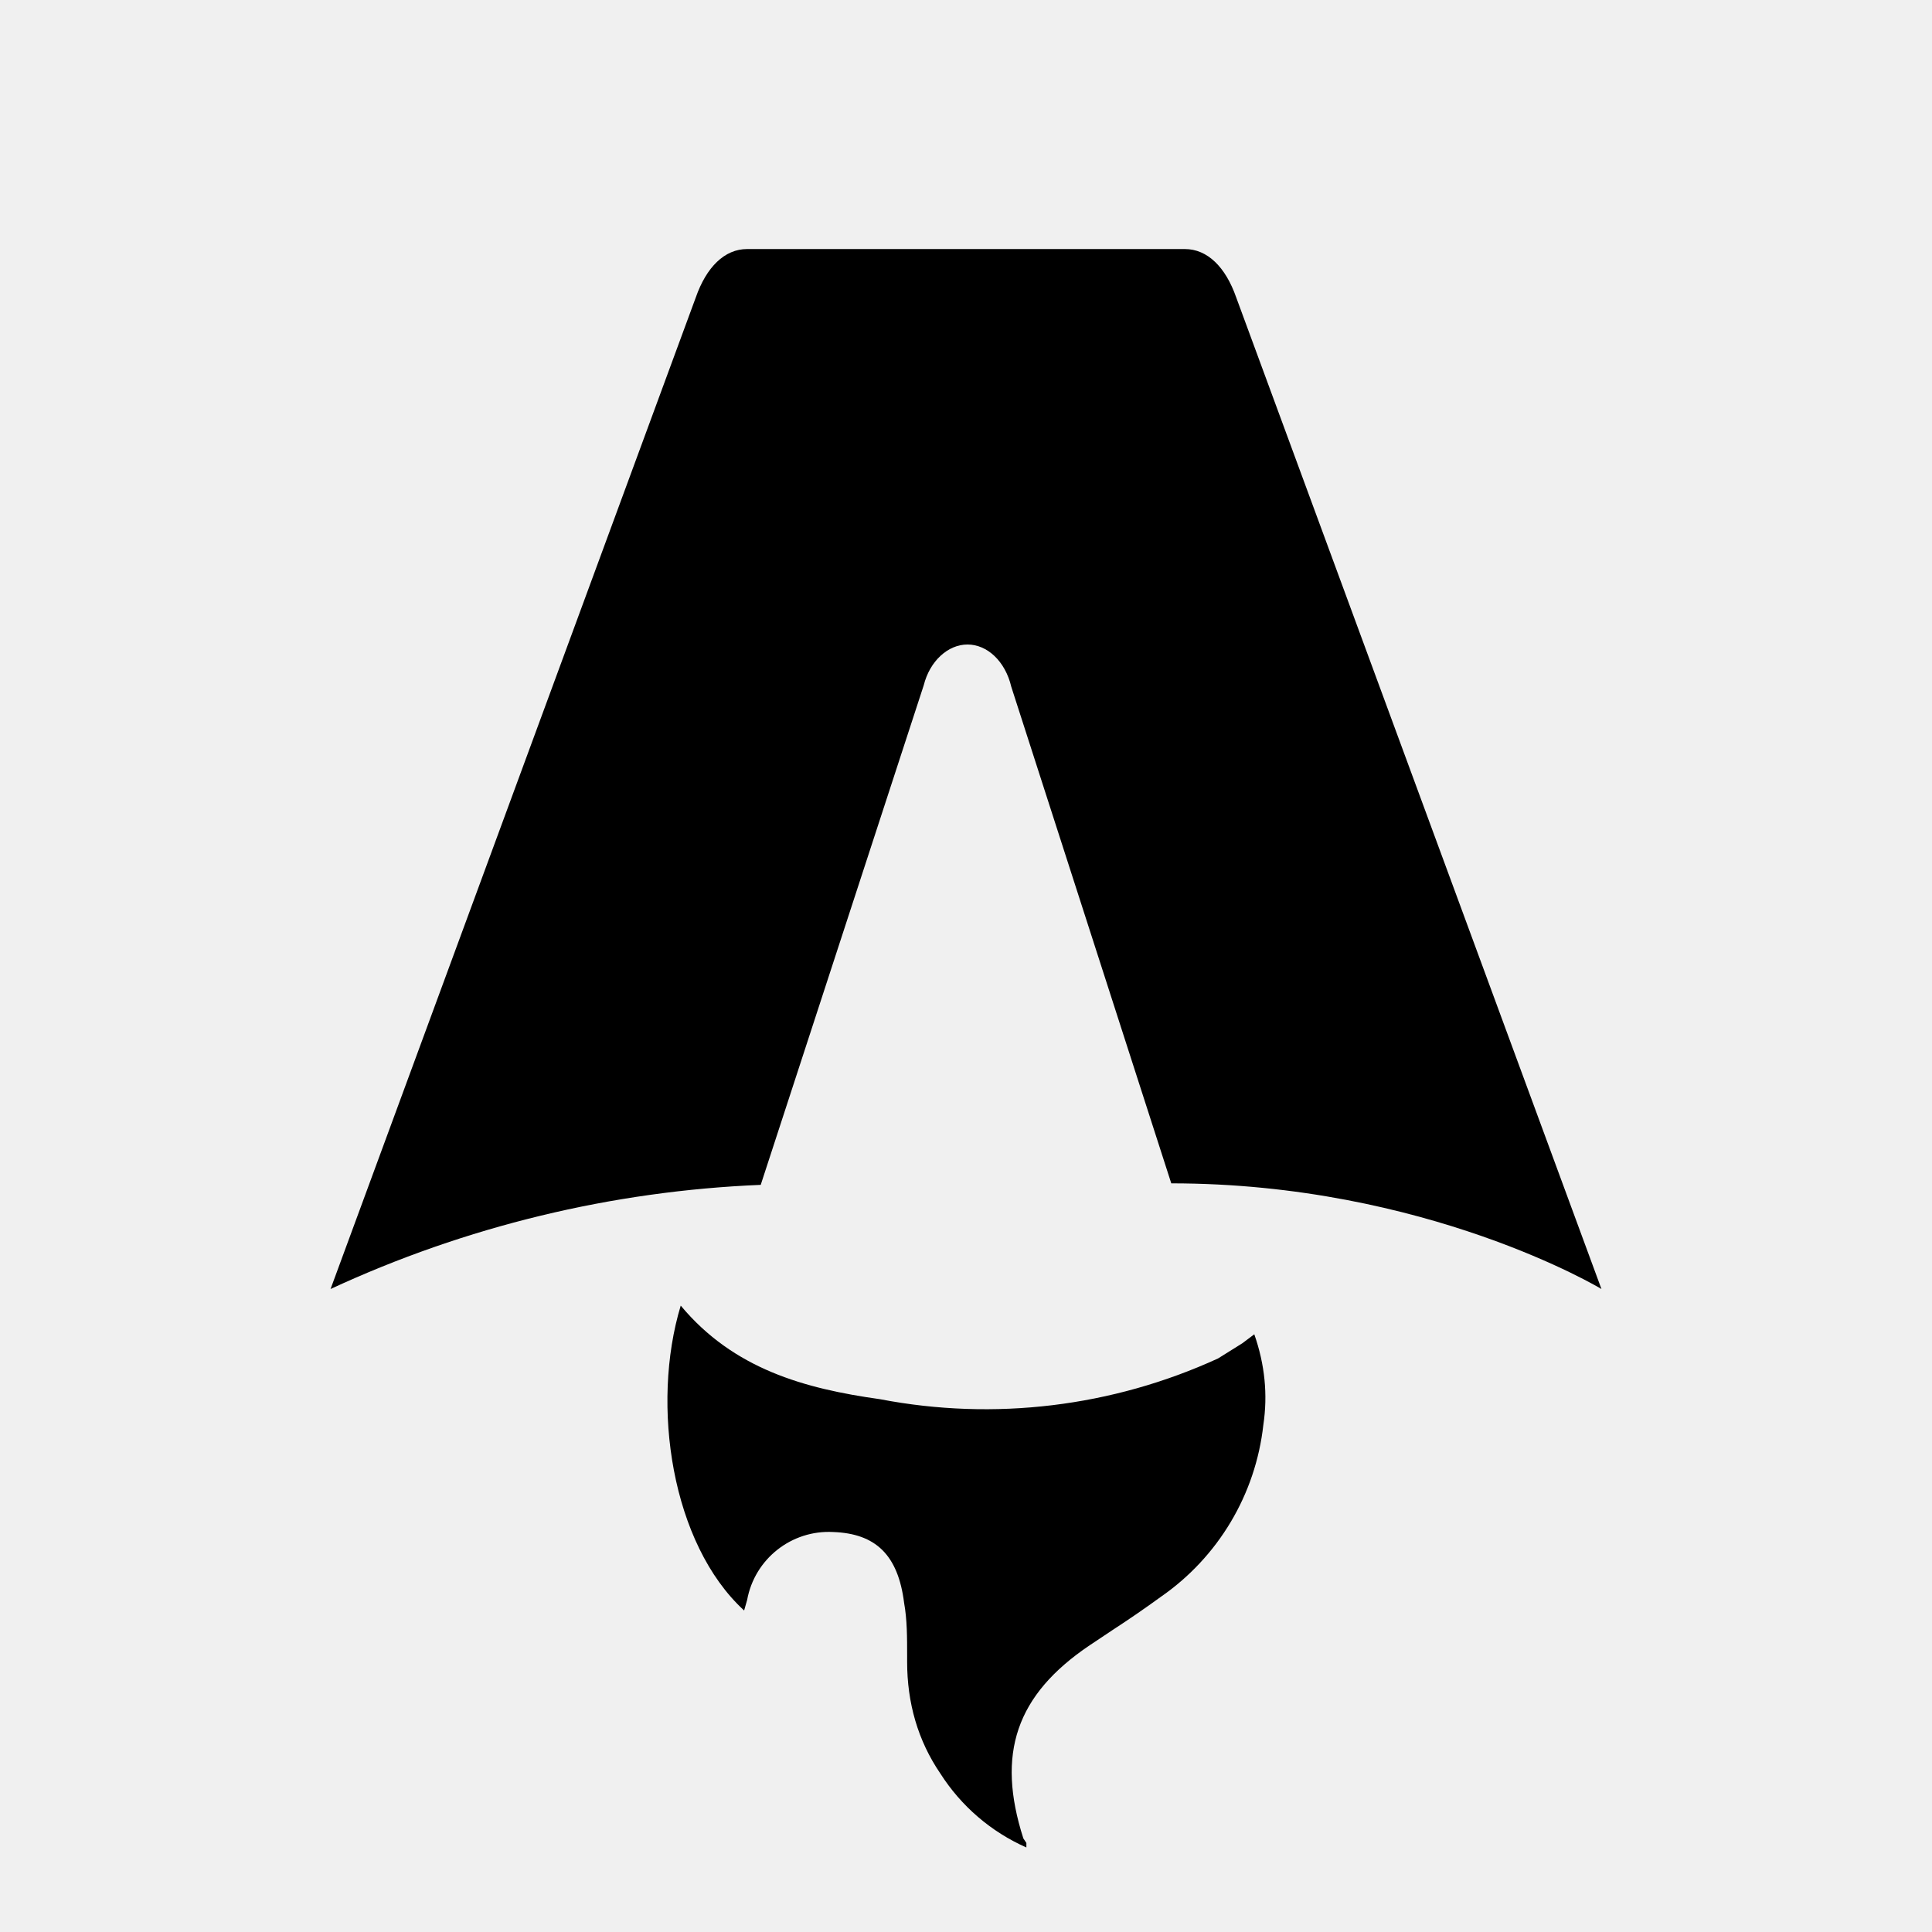
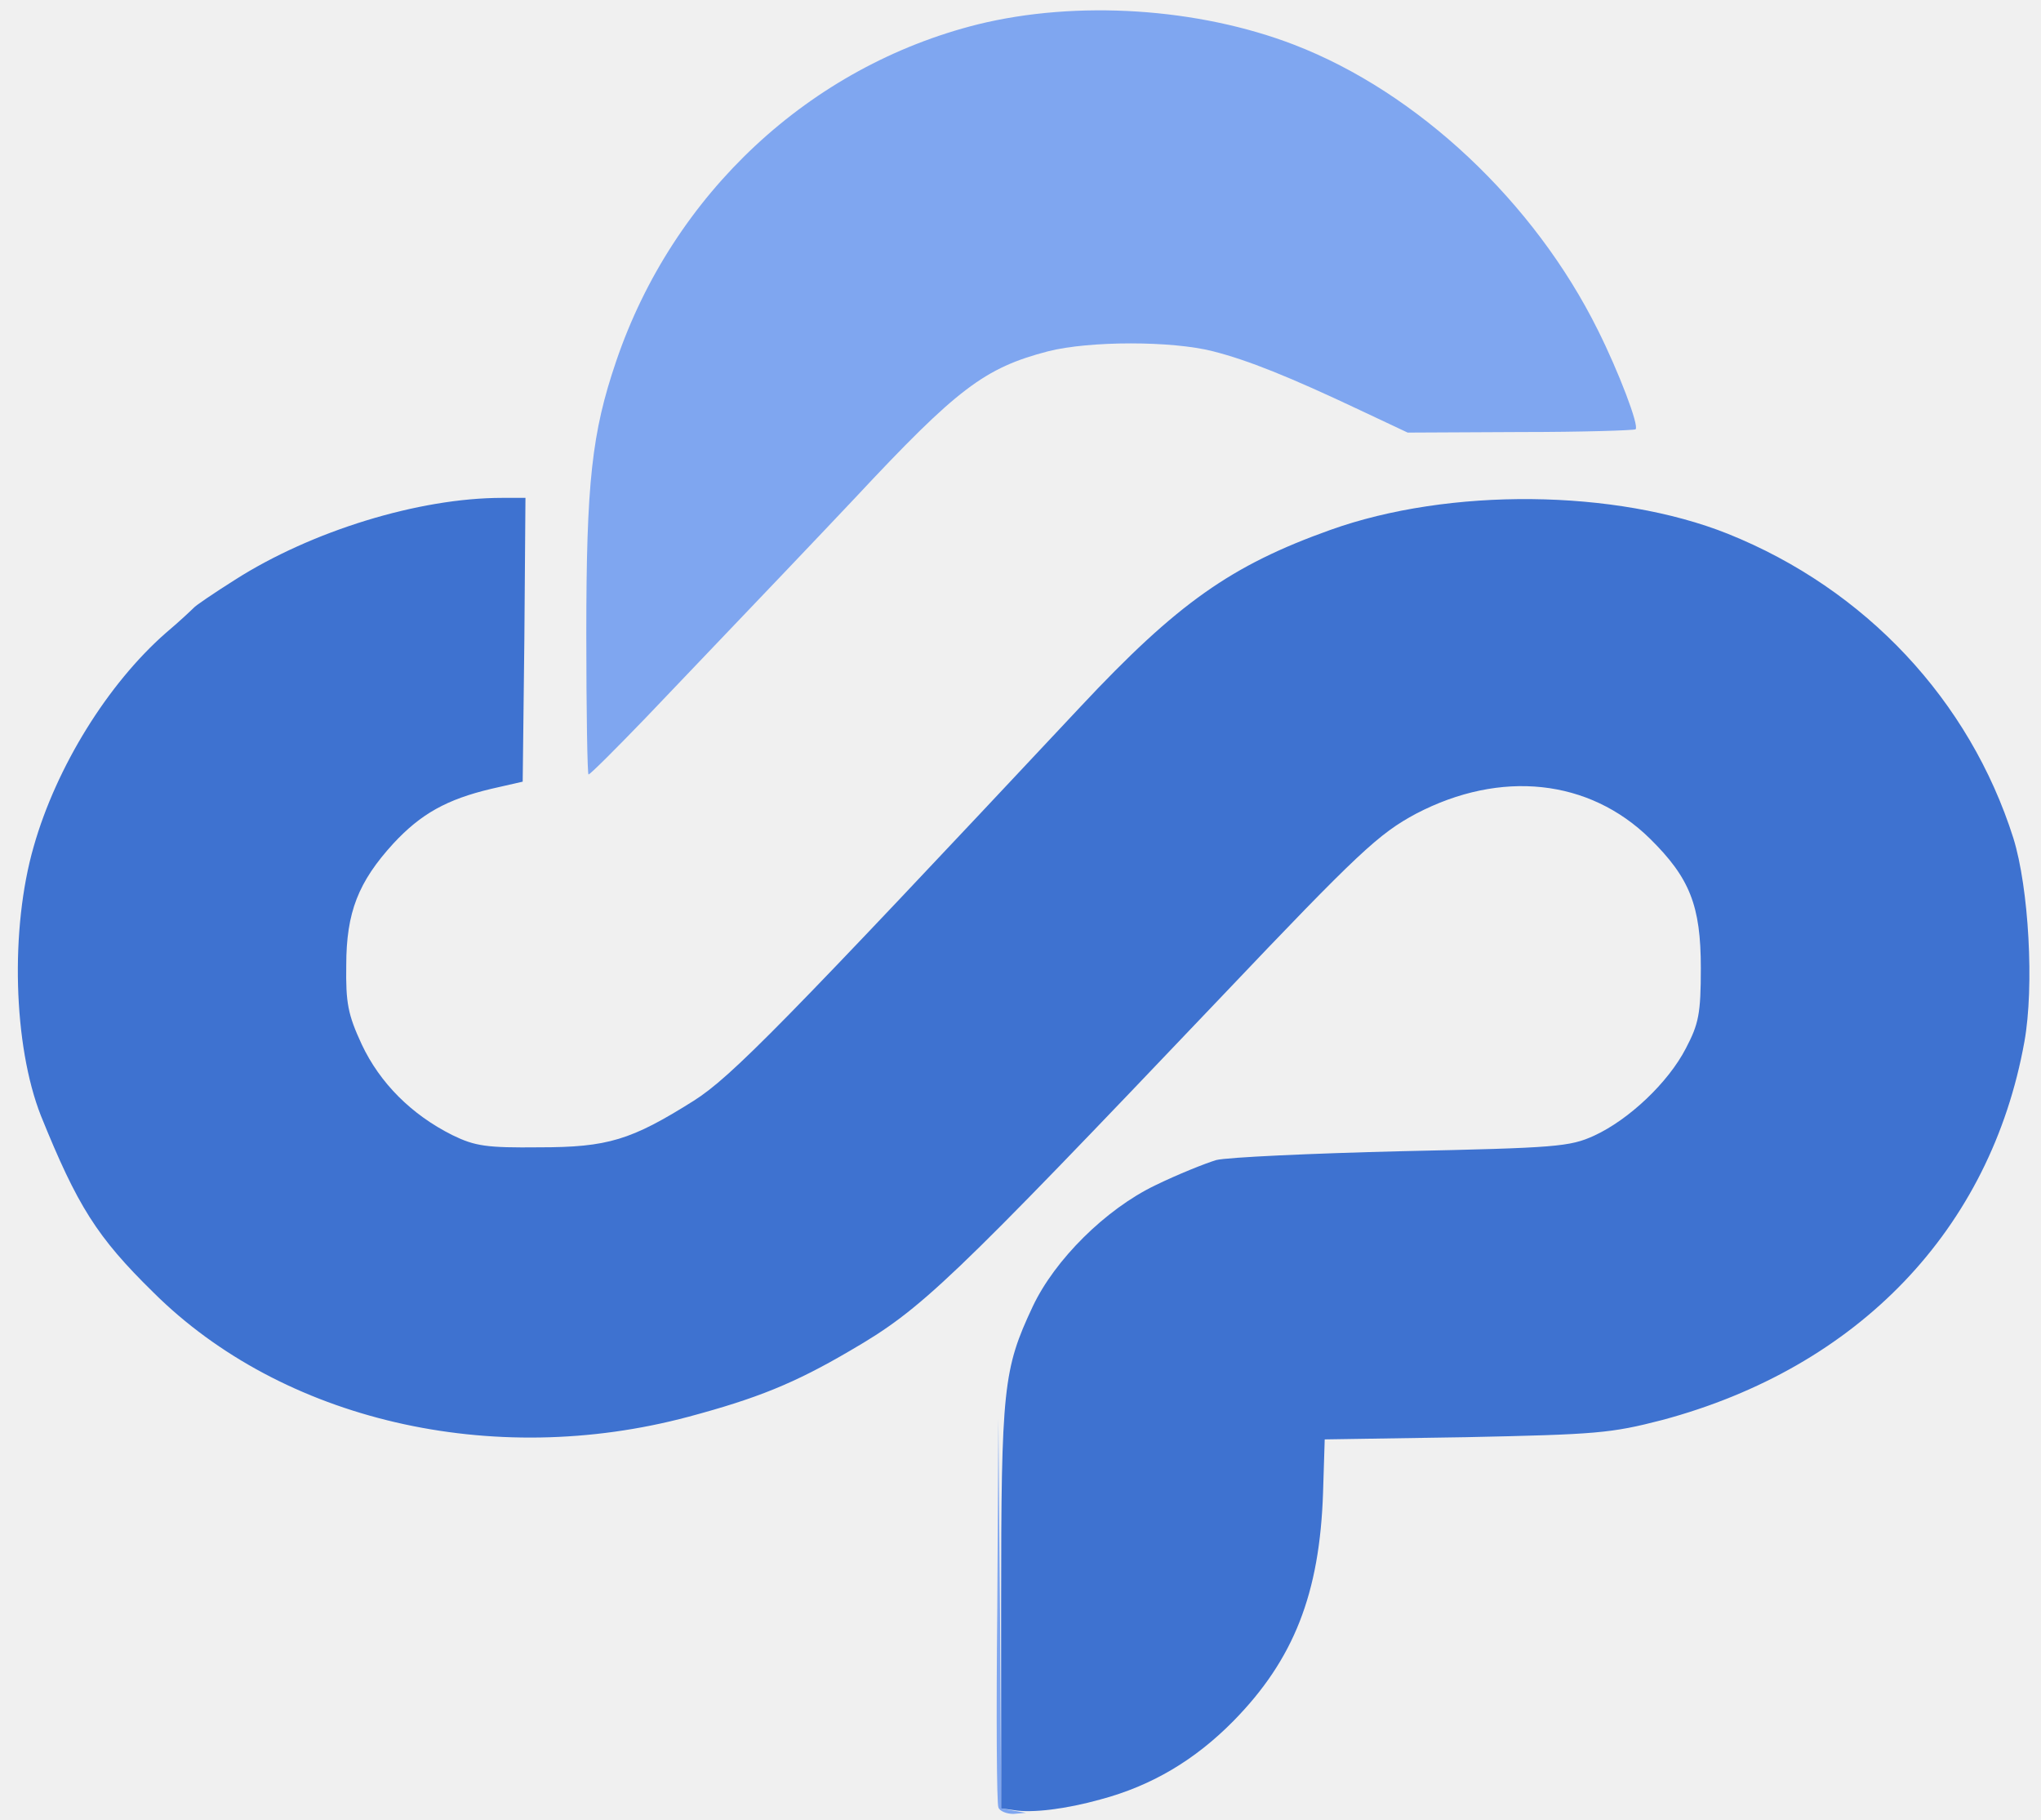
- <svg xmlns="http://www.w3.org/2000/svg" fill="none" viewBox="0 0 128 128">
-   <path d="M50.4 78.5a75.1 75.1 0 0 0-28.5 6.9l24.2-65.7c.7-2 1.9-3.2 3.4-3.2h29c1.5 0 2.7 1.2 3.4 3.2l24.2 65.7s-11.6-7-28.5-7L67 45.5c-.4-1.7-1.6-2.8-2.9-2.8-1.3 0-2.5 1.1-2.9 2.7L50.4 78.5Zm-1.1 28.2Zm-4.2-20.2c-2 6.6-.6 15.8 4.2 20.2a17.5 17.5 0 0 1 .2-.7 5.5 5.5 0 0 1 5.7-4.5c2.8.1 4.3 1.5 4.7 4.7.2 1.1.2 2.3.2 3.5v.4c0 2.7.7 5.2 2.2 7.4a13 13 0 0 0 5.7 4.9v-.3l-.2-.3c-1.8-5.6-.5-9.5 4.4-12.8l1.5-1a73 73 0 0 0 3.2-2.2 16 16 0 0 0 6.8-11.4c.3-2 .1-4-.6-6l-.8.6-1.6 1a37 37 0 0 1-22.4 2.7c-5-.7-9.7-2-13.2-6.2Z" />
-   <style>
-         path { fill: #000; }
-         @media (prefers-color-scheme: dark) {
-             path { fill: #FFF; }
-         }
-     </style>
+ <svg xmlns="http://www.w3.org/2000/svg" viewBox="71 339 369 329" role="img" aria-label="Cloud Pioneers">
+   <path fill="#7FA6F0" d="M251.5 665.7C251.2 665.1 251.1 649.0 251.3 630.0L251.5 595.5L251.8 630.7L252.0 665.9L254.2 666.3L256.5 666.7L254.2 666.9C253.0 666.9 251.7 666.4 251.5 665.7ZM177.0 453.6C177.0 426.2 178.0 417.2 182.4 404.3C192.7 374.0 217.4 351.0 247.8 343.4C265.7 339.0 287.6 340.4 305.0 347.1C327.3 355.7 348.4 375.5 359.9 398.7C363.6 406.1 367.4 416.0 366.7 416.6C366.5 416.8 357.1 417.1 345.9 417.1L325.5 417.2L317.0 413.2C304.1 407.1 296.6 404.1 290.3 402.5C282.9 400.6 268.0 400.6 260.5 402.5C249.0 405.5 244.1 409.2 225.6 429.0C217.2 437.9 212.8 442.5 187.7 468.8C182.3 474.4 177.7 479.0 177.4 479.0C177.2 479.0 177.0 467.6 177.0 453.6Z" />
+   <path fill="#3E72D0" d="M254.2 666.2L252.0 665.9L252.0 629.3C252.0 589.8 252.4 586.5 257.7 575.2C261.7 566.7 270.9 557.6 279.8 553.3C283.9 551.3 288.9 549.3 290.9 548.7C292.9 548.2 308.0 547.5 324.5 547.1C352.4 546.5 354.8 546.3 359.2 544.3C365.5 541.4 372.6 534.7 375.8 528.5C378.1 524.1 378.5 522.3 378.5 514.0C378.5 502.7 376.5 497.7 369.3 490.6C358.3 479.8 342.3 478.1 327.0 486.1C320.3 489.7 316.7 493.0 292.0 519.0C242.4 571.1 237.7 575.6 224.8 583.1C214.6 589.1 207.8 591.8 195.5 595.1C160.0 604.6 122.0 595.8 98.7 572.6C88.5 562.6 85.0 557.0 78.4 540.7C73.4 528.0 72.8 506.9 77.1 492.0C81.2 477.6 90.5 462.6 101.0 453.4C103.5 451.3 105.7 449.2 106.0 448.9C106.3 448.5 109.7 446.2 113.5 443.8C127.3 435.0 146.7 429.0 161.8 429.0L166.0 429.0L165.8 454.7L165.5 480.3L159.8 481.6C151.8 483.5 147.1 486.1 142.1 491.5C135.8 498.4 133.6 503.9 133.6 513.5C133.5 520.3 133.9 522.4 136.4 527.8C139.7 534.8 145.4 540.5 152.8 544.2C156.9 546.2 159.0 546.5 168.5 546.4C180.9 546.4 185.1 545.1 196.4 538.0C203.2 533.7 212.5 524.2 266.3 466.8C283.9 448.0 293.6 441.2 311.5 434.8C333.0 427.1 363.1 427.4 383.4 435.5C408.3 445.5 427.1 465.6 435.0 490.5C437.8 499.5 438.8 517.3 437.0 527.3C430.9 561.2 407.0 586.2 371.5 595.7C362.2 598.1 359.7 598.3 336.0 598.8L310.5 599.2L310.2 608.8C309.6 627.1 304.9 639.0 294.0 650.1C287.1 657.1 279.3 661.8 269.9 664.3C263.8 666.0 257.6 666.8 254.2 666.2Z" />
</svg>
